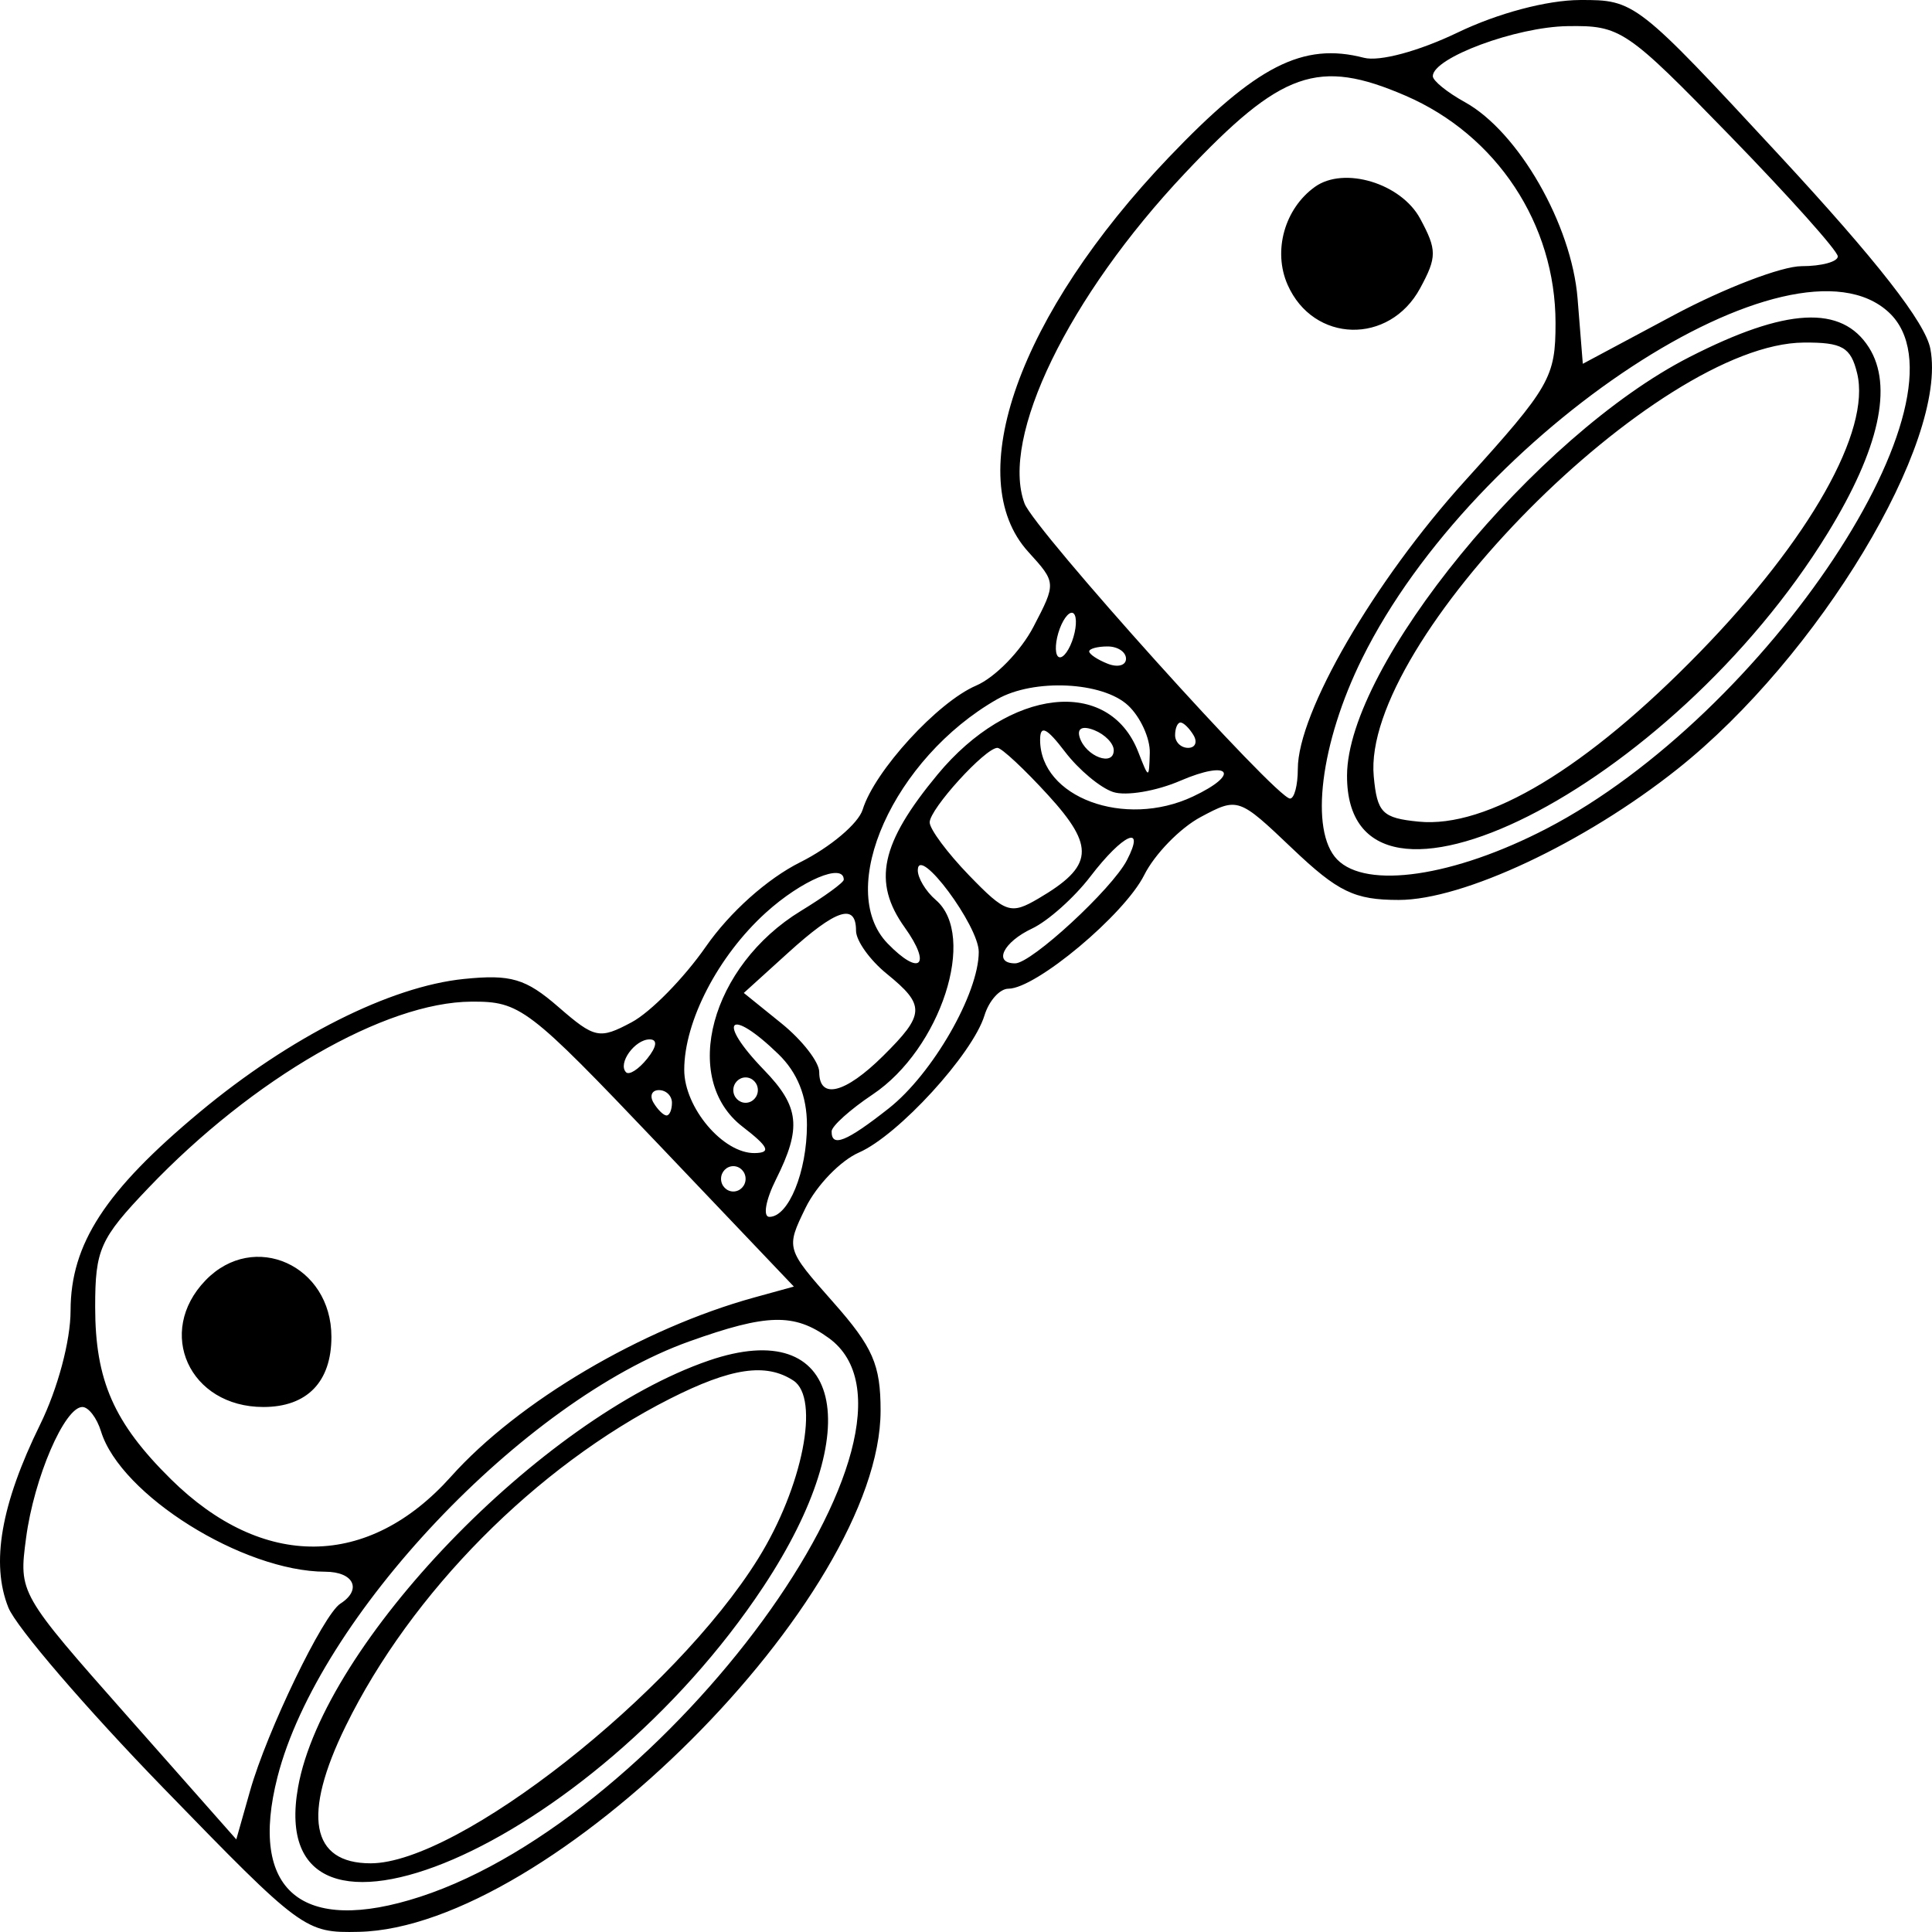
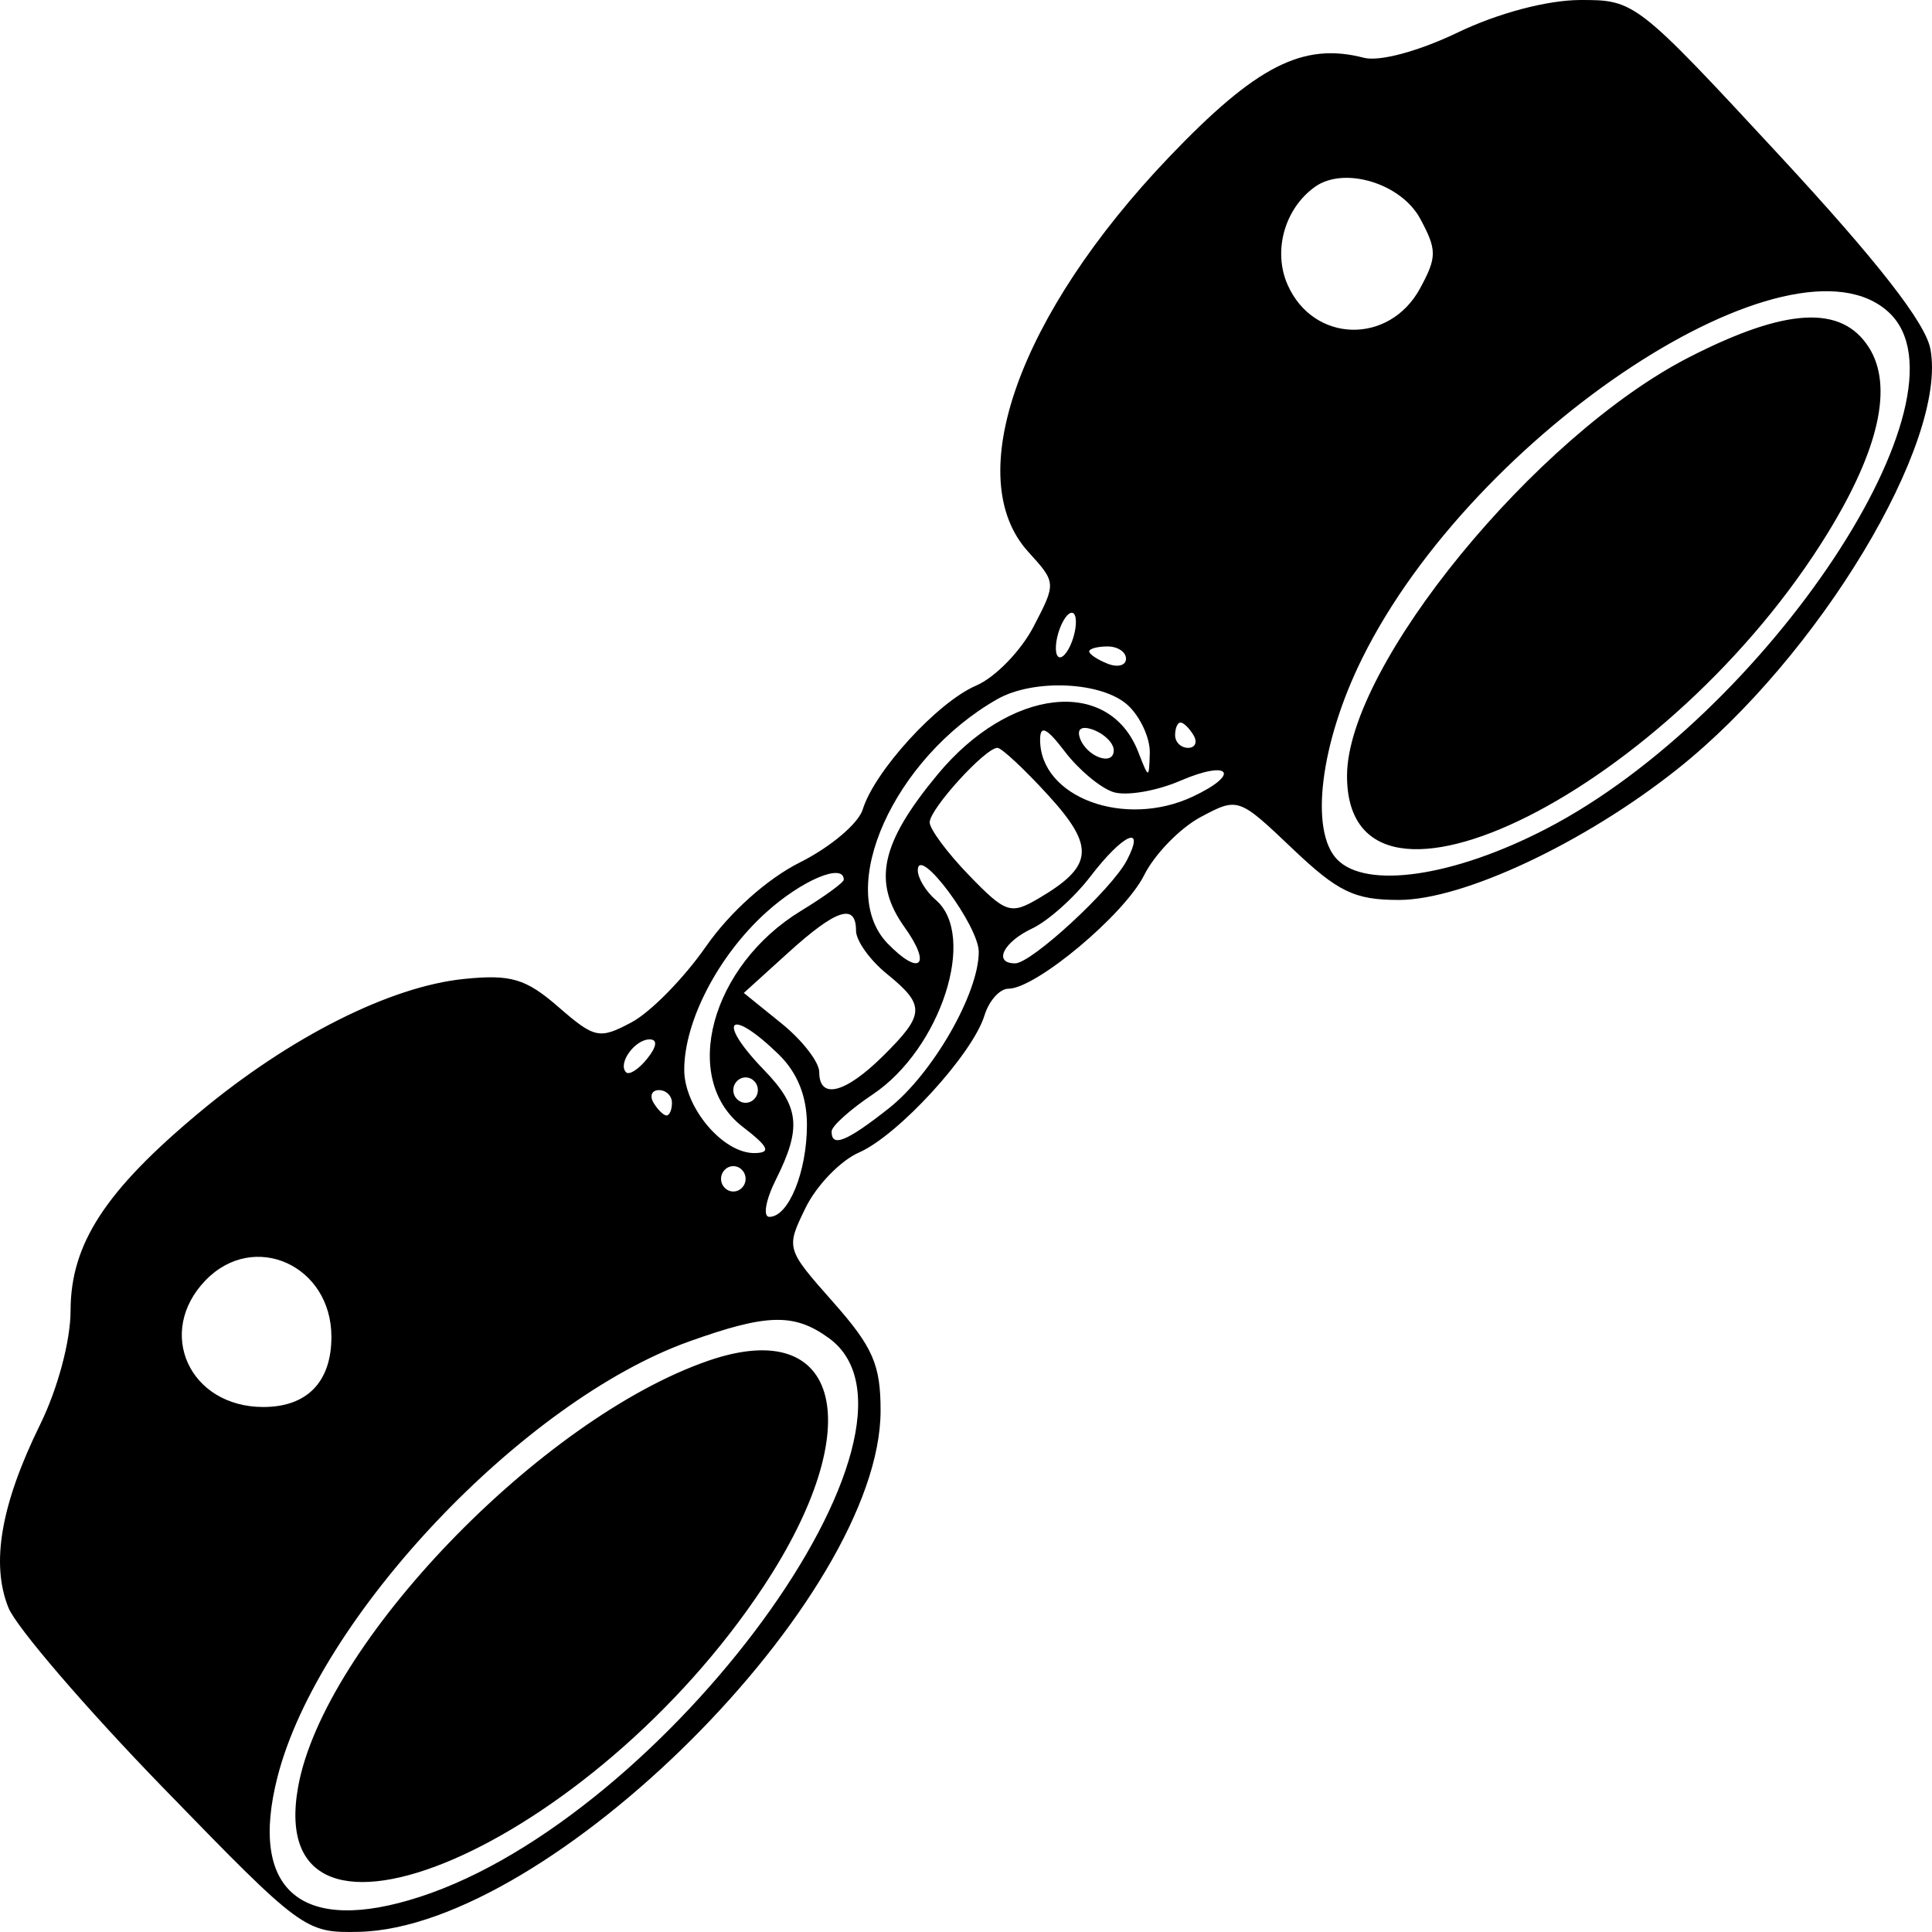
<svg xmlns="http://www.w3.org/2000/svg" width="100" height="100" viewBox="0 0 100 100" fill="none">
-   <path fill-rule="evenodd" clip-rule="evenodd" d="M75.454 1.681C73.433 2.652 71.402 3.2 70.594 2.99C67.439 2.172 65.025 3.404 60.506 8.136C52.732 16.278 49.723 24.715 53.224 28.564C54.674 30.158 54.675 30.173 53.49 32.446C52.836 33.7 51.502 35.068 50.525 35.486C48.531 36.339 45.266 39.907 44.653 41.902C44.431 42.624 42.976 43.851 41.419 44.63C39.712 45.483 37.772 47.219 36.532 49.002C35.4 50.63 33.673 52.389 32.693 52.912C31.024 53.804 30.782 53.753 28.904 52.121C27.212 50.651 26.446 50.423 24.011 50.671C20.193 51.059 15.012 53.67 10.34 57.56C5.446 61.635 3.657 64.385 3.653 67.838C3.652 69.397 2.99 71.876 2.079 73.73C0.048 77.865 -0.483 80.923 0.434 83.209C0.838 84.216 4.448 88.419 8.457 92.547C15.626 99.931 15.793 100.053 18.571 99.992C28.469 99.774 45.579 82.681 45.579 73.011C45.579 70.632 45.181 69.724 43.124 67.399C40.677 64.632 40.673 64.62 41.695 62.519C42.259 61.361 43.504 60.072 44.46 59.654C46.489 58.769 50.34 54.563 50.956 52.56C51.189 51.798 51.748 51.175 52.196 51.175C53.617 51.175 58.199 47.341 59.223 45.294C59.766 44.21 61.083 42.857 62.15 42.288C64.072 41.261 64.114 41.276 66.888 43.917C69.251 46.166 70.111 46.582 72.402 46.581C75.731 46.581 82.01 43.632 86.821 39.808C94.126 34.004 100.83 22.87 99.916 18.059C99.66 16.706 97.165 13.509 92.091 8.031C84.714 0.067 84.616 -0.01 81.785 0.001C80.075 0.007 77.531 0.682 75.454 1.681ZM89.553 7.038C92.617 10.188 95.124 12.993 95.124 13.271C95.124 13.549 94.281 13.777 93.252 13.777C92.223 13.777 89.254 14.914 86.653 16.303L81.926 18.83L81.655 15.449C81.347 11.618 78.591 6.817 75.819 5.285C74.908 4.782 74.162 4.178 74.162 3.943C74.162 2.992 78.472 1.392 81.137 1.353C83.883 1.312 84.177 1.511 89.553 7.038ZM72.745 4.951C77.469 6.989 80.514 11.602 80.514 16.718C80.514 19.533 80.236 20.019 75.828 24.887C71.115 30.093 67.175 36.882 67.175 39.798C67.175 40.642 66.994 41.333 66.772 41.333C66.057 41.333 53.535 27.416 53.03 26.06C51.759 22.647 55.3 15.359 61.337 8.96C66.328 3.669 68.228 3.002 72.745 4.951ZM68.064 9.669C66.489 10.794 65.874 12.99 66.646 14.739C67.979 17.761 71.911 17.864 73.506 14.92C74.381 13.304 74.381 12.937 73.507 11.316C72.52 9.486 69.571 8.594 68.064 9.669ZM97.773 16.175C102.373 20.474 91.421 36.984 80.054 42.887C75.258 45.377 70.72 46.045 69.208 44.483C67.773 43 68.342 38.446 70.51 34.069C76.312 22.352 92.803 11.529 97.773 16.175ZM87.444 18.482C79.485 22.549 69.742 34.456 69.722 40.138C69.69 49.271 86.496 40.794 94.605 27.588C97.269 23.248 97.996 19.974 96.736 17.987C95.329 15.769 92.452 15.922 87.444 18.482ZM96.125 19.321C96.848 22.293 93.681 27.905 87.973 33.767C82.131 39.768 76.969 42.878 73.429 42.528C71.547 42.342 71.281 42.074 71.105 40.186C70.455 33.221 85.755 17.787 93.365 17.731C95.357 17.716 95.797 17.97 96.125 19.321ZM55.488 33.197C55.262 33.806 54.934 34.156 54.759 33.976C54.584 33.795 54.626 33.15 54.852 32.541C55.079 31.933 55.406 31.583 55.581 31.763C55.756 31.944 55.714 32.589 55.488 33.197ZM58.282 34.096C58.282 34.445 57.854 34.561 57.33 34.353C56.806 34.145 56.377 33.859 56.377 33.718C56.377 33.576 56.806 33.46 57.33 33.46C57.854 33.46 58.282 33.746 58.282 34.096ZM58.391 36.514C59.03 37.111 59.535 38.219 59.513 38.974C59.473 40.329 59.465 40.329 58.913 38.915C57.393 35.019 52.249 35.598 48.531 40.085C45.574 43.653 45.145 45.653 46.829 48.006C48.241 49.98 47.616 50.561 45.941 48.832C43.219 46.019 46.26 39.243 51.613 36.192C53.508 35.112 57.072 35.281 58.391 36.514ZM57.617 40.995C58.281 41.213 59.846 40.95 61.094 40.411C63.656 39.306 64.25 40.05 61.746 41.228C58.209 42.893 53.836 41.27 53.836 38.292C53.836 37.503 54.176 37.666 55.123 38.91C55.831 39.839 56.953 40.778 57.617 40.995ZM57.647 38.833C57.647 39.696 56.204 39.156 55.887 38.175C55.732 37.696 56.023 37.549 56.641 37.794C57.194 38.014 57.647 38.481 57.647 38.833ZM61.776 38.053C61.992 38.413 61.866 38.709 61.496 38.709C61.126 38.709 60.823 38.413 60.823 38.053C60.823 37.692 60.949 37.397 61.103 37.397C61.258 37.397 61.56 37.692 61.776 38.053ZM54.256 41.162C56.696 43.834 56.601 44.834 53.75 46.507C52.313 47.35 52.053 47.264 50.16 45.309C49.038 44.149 48.12 42.914 48.12 42.565C48.12 41.873 50.997 38.709 51.627 38.709C51.841 38.709 53.024 39.813 54.256 41.162ZM58.329 44.524C57.555 46.018 53.389 49.863 52.544 49.863C51.392 49.863 51.928 48.762 53.423 48.059C54.243 47.672 55.601 46.461 56.44 45.365C58.136 43.151 59.312 42.627 58.329 44.524ZM50.66 49.269C50.66 51.424 48.268 55.584 46.001 57.37C43.806 59.099 43.032 59.41 43.045 58.556C43.05 58.286 44.005 57.428 45.168 56.65C48.692 54.293 50.595 48.432 48.437 46.582C47.913 46.133 47.493 45.432 47.505 45.026C47.539 43.721 50.66 47.916 50.66 49.269ZM43.673 45.533C43.673 45.678 42.675 46.404 41.456 47.148C36.792 49.99 35.21 55.833 38.433 58.316C39.786 59.359 39.929 59.667 39.068 59.683C37.434 59.714 35.416 57.334 35.416 55.374C35.416 52.859 37.17 49.48 39.637 47.242C41.488 45.563 43.673 44.638 43.673 45.533ZM44.308 48.174C44.308 48.69 45.023 49.692 45.896 50.401C47.908 52.036 47.887 52.499 45.703 54.661C43.743 56.6 42.403 56.935 42.403 55.487C42.403 54.972 41.524 53.84 40.451 52.972L38.499 51.395L40.791 49.317C43.286 47.053 44.308 46.721 44.308 48.174ZM34.064 59.212L41.09 66.593L39.046 67.156C33.227 68.759 26.818 72.543 23.347 76.424C19.066 81.211 13.605 81.262 8.842 76.559C5.891 73.644 4.926 71.45 4.926 67.648C4.926 64.667 5.173 64.116 7.68 61.489C13.097 55.813 19.934 51.87 24.398 51.845C26.927 51.831 27.332 52.14 34.064 59.212ZM40.298 54.569C41.273 55.517 41.767 56.744 41.767 58.221C41.767 60.653 40.816 62.985 39.823 62.985C39.477 62.985 39.63 62.113 40.163 61.049C41.503 58.372 41.384 57.28 39.544 55.38C37.05 52.803 37.727 52.075 40.298 54.569ZM33.497 54.799C33.055 55.349 32.563 55.664 32.403 55.499C31.963 55.044 32.858 53.799 33.625 53.799C34.047 53.799 33.998 54.176 33.497 54.799ZM39.227 56.424C39.227 56.785 38.941 57.08 38.592 57.08C38.242 57.08 37.956 56.785 37.956 56.424C37.956 56.063 38.242 55.767 38.592 55.767C38.941 55.767 39.227 56.063 39.227 56.424ZM34.78 57.08C34.78 57.441 34.655 57.736 34.5 57.736C34.346 57.736 34.044 57.441 33.828 57.08C33.612 56.719 33.738 56.424 34.108 56.424C34.477 56.424 34.78 56.719 34.78 57.08ZM38.592 61.016C38.592 61.377 38.306 61.672 37.956 61.672C37.607 61.672 37.321 61.377 37.321 61.016C37.321 60.656 37.607 60.36 37.956 60.36C38.306 60.36 38.592 60.656 38.592 61.016ZM10.643 66.265C8.04 68.954 9.804 72.826 13.632 72.826C15.894 72.826 17.154 71.527 17.154 69.194C17.154 65.488 13.142 63.684 10.643 66.265ZM42.896 69.255C49.242 73.846 34.483 94.03 21.748 98.176C15.612 100.174 12.859 97.863 14.363 91.975C16.474 83.713 27.077 72.501 35.686 69.428C39.701 67.993 41.106 67.96 42.896 69.255ZM36.686 70.423C27.997 73.406 16.744 85.097 15.427 92.509C13.582 102.893 30.641 95.539 39.513 82.126C44.969 73.878 43.564 68.061 36.686 70.423ZM41.066 71.458C42.455 72.366 41.545 76.969 39.243 80.673C34.904 87.657 23.731 96.443 19.186 96.445C16.083 96.447 15.631 93.952 17.897 89.333C21.283 82.43 27.743 75.909 34.67 72.402C37.846 70.794 39.645 70.529 41.066 71.458ZM5.228 74.087C6.239 77.377 12.573 81.341 16.836 81.352C18.315 81.356 18.752 82.279 17.618 83.004C16.732 83.569 13.818 89.608 12.945 92.687L12.231 95.207L6.6 88.836C0.978 82.474 0.97 82.46 1.35 79.603C1.761 76.497 3.341 72.826 4.264 72.826C4.581 72.826 5.015 73.394 5.228 74.087Z" fill="black" />
+   <path fill-rule="evenodd" clip-rule="evenodd" d="M75.454 1.681C73.433 2.652 71.402 3.2 70.594 2.99C67.439 2.172 65.025 3.404 60.506 8.136C52.732 16.278 49.723 24.715 53.224 28.564C54.674 30.158 54.675 30.173 53.49 32.446C52.836 33.7 51.502 35.068 50.525 35.486C48.531 36.339 45.266 39.907 44.653 41.902C44.431 42.624 42.976 43.851 41.419 44.63C39.712 45.483 37.772 47.219 36.532 49.002C35.4 50.63 33.673 52.389 32.693 52.912C31.024 53.804 30.782 53.753 28.904 52.121C27.212 50.651 26.446 50.423 24.011 50.671C20.193 51.059 15.012 53.67 10.34 57.56C5.446 61.635 3.657 64.385 3.653 67.838C3.652 69.397 2.99 71.876 2.079 73.73C0.048 77.865 -0.483 80.923 0.434 83.209C0.838 84.216 4.448 88.419 8.457 92.547C15.626 99.931 15.793 100.053 18.571 99.992C28.469 99.774 45.579 82.681 45.579 73.011C45.579 70.632 45.181 69.724 43.124 67.399C40.677 64.632 40.673 64.62 41.695 62.519C42.259 61.361 43.504 60.072 44.46 59.654C46.489 58.769 50.34 54.563 50.956 52.56C51.189 51.798 51.748 51.175 52.196 51.175C53.617 51.175 58.199 47.341 59.223 45.294C59.766 44.21 61.083 42.857 62.15 42.288C64.072 41.261 64.114 41.276 66.888 43.917C69.251 46.166 70.111 46.582 72.402 46.581C75.731 46.581 82.01 43.632 86.821 39.808C94.126 34.004 100.83 22.87 99.916 18.059C99.66 16.706 97.165 13.509 92.091 8.031C84.714 0.067 84.616 -0.01 81.785 0.001C80.075 0.007 77.531 0.682 75.454 1.681ZM68.064 9.669C66.489 10.794 65.874 12.99 66.646 14.739C67.979 17.761 71.911 17.864 73.506 14.92C74.381 13.304 74.381 12.937 73.507 11.316C72.52 9.486 69.571 8.594 68.064 9.669ZM97.773 16.175C102.373 20.474 91.421 36.984 80.054 42.887C75.258 45.377 70.72 46.045 69.208 44.483C67.773 43 68.342 38.446 70.51 34.069C76.312 22.352 92.803 11.529 97.773 16.175ZM87.444 18.482C79.485 22.549 69.742 34.456 69.722 40.138C69.69 49.271 86.496 40.794 94.605 27.588C97.269 23.248 97.996 19.974 96.736 17.987C95.329 15.769 92.452 15.922 87.444 18.482ZM55.488 33.197C55.262 33.806 54.934 34.156 54.759 33.976C54.584 33.795 54.626 33.15 54.852 32.541C55.079 31.933 55.406 31.583 55.581 31.763C55.756 31.944 55.714 32.589 55.488 33.197ZM58.282 34.096C58.282 34.445 57.854 34.561 57.33 34.353C56.806 34.145 56.377 33.859 56.377 33.718C56.377 33.576 56.806 33.46 57.33 33.46C57.854 33.46 58.282 33.746 58.282 34.096ZM58.391 36.514C59.03 37.111 59.535 38.219 59.513 38.974C59.473 40.329 59.465 40.329 58.913 38.915C57.393 35.019 52.249 35.598 48.531 40.085C45.574 43.653 45.145 45.653 46.829 48.006C48.241 49.98 47.616 50.561 45.941 48.832C43.219 46.019 46.26 39.243 51.613 36.192C53.508 35.112 57.072 35.281 58.391 36.514ZM57.617 40.995C58.281 41.213 59.846 40.95 61.094 40.411C63.656 39.306 64.249 40.05 61.746 41.228C58.209 42.893 53.836 41.27 53.836 38.292C53.836 37.503 54.176 37.666 55.123 38.91C55.831 39.839 56.953 40.778 57.617 40.995ZM57.647 38.833C57.647 39.696 56.204 39.156 55.887 38.175C55.732 37.696 56.023 37.549 56.641 37.794C57.194 38.014 57.647 38.481 57.647 38.833ZM61.776 38.053C61.992 38.413 61.866 38.709 61.496 38.709C61.126 38.709 60.823 38.413 60.823 38.053C60.823 37.692 60.949 37.397 61.103 37.397C61.258 37.397 61.56 37.692 61.776 38.053ZM54.256 41.162C56.696 43.834 56.601 44.834 53.75 46.507C52.313 47.35 52.053 47.264 50.16 45.309C49.038 44.149 48.12 42.914 48.12 42.565C48.12 41.873 50.997 38.709 51.627 38.709C51.841 38.709 53.024 39.813 54.256 41.162ZM58.329 44.524C57.555 46.018 53.389 49.863 52.544 49.863C51.392 49.863 51.928 48.762 53.423 48.059C54.243 47.672 55.601 46.461 56.44 45.365C58.136 43.151 59.312 42.627 58.329 44.524ZM50.66 49.269C50.66 51.424 48.268 55.584 46.001 57.37C43.806 59.099 43.032 59.41 43.045 58.556C43.05 58.286 44.005 57.428 45.168 56.65C48.692 54.293 50.595 48.432 48.437 46.582C47.913 46.133 47.493 45.432 47.505 45.026C47.539 43.721 50.66 47.916 50.66 49.269ZM43.673 45.533C43.673 45.678 42.675 46.404 41.456 47.148C36.792 49.99 35.21 55.833 38.433 58.316C39.786 59.359 39.929 59.667 39.068 59.683C37.434 59.714 35.416 57.334 35.416 55.374C35.416 52.859 37.17 49.48 39.637 47.242C41.488 45.563 43.673 44.638 43.673 45.533ZM44.308 48.174C44.308 48.69 45.023 49.692 45.896 50.401C47.908 52.036 47.887 52.499 45.703 54.661C43.743 56.6 42.403 56.935 42.403 55.487C42.403 54.972 41.524 53.84 40.451 52.972L38.499 51.395L40.791 49.317C43.286 47.053 44.308 46.721 44.308 48.174ZM40.298 54.569C41.273 55.517 41.767 56.744 41.767 58.221C41.767 60.653 40.816 62.985 39.823 62.985C39.477 62.985 39.63 62.113 40.163 61.049C41.503 58.372 41.384 57.28 39.544 55.38C37.05 52.803 37.727 52.075 40.298 54.569ZM33.497 54.799C33.055 55.349 32.563 55.664 32.403 55.499C31.963 55.044 32.858 53.799 33.625 53.799C34.047 53.799 33.998 54.176 33.497 54.799ZM39.227 56.424C39.227 56.785 38.941 57.08 38.592 57.08C38.242 57.08 37.956 56.785 37.956 56.424C37.956 56.063 38.242 55.767 38.592 55.767C38.941 55.767 39.227 56.063 39.227 56.424ZM34.78 57.08C34.78 57.441 34.655 57.736 34.5 57.736C34.346 57.736 34.044 57.441 33.828 57.08C33.612 56.719 33.738 56.424 34.108 56.424C34.477 56.424 34.78 56.719 34.78 57.08ZM38.592 61.016C38.592 61.377 38.306 61.672 37.956 61.672C37.607 61.672 37.321 61.377 37.321 61.016C37.321 60.656 37.607 60.36 37.956 60.36C38.306 60.36 38.592 60.656 38.592 61.016ZM10.643 66.265C8.04 68.954 9.804 72.826 13.632 72.826C15.894 72.826 17.154 71.527 17.154 69.194C17.154 65.488 13.142 63.684 10.643 66.265ZM42.896 69.255C49.242 73.846 34.483 94.03 21.748 98.176C15.612 100.174 12.859 97.863 14.363 91.975C16.474 83.713 27.077 72.501 35.686 69.428C39.701 67.993 41.106 67.96 42.896 69.255ZM36.686 70.423C27.997 73.406 16.744 85.097 15.427 92.509C13.582 102.893 30.641 95.539 39.513 82.126C44.969 73.878 43.564 68.061 36.686 70.423Z" fill="black" />
</svg>
